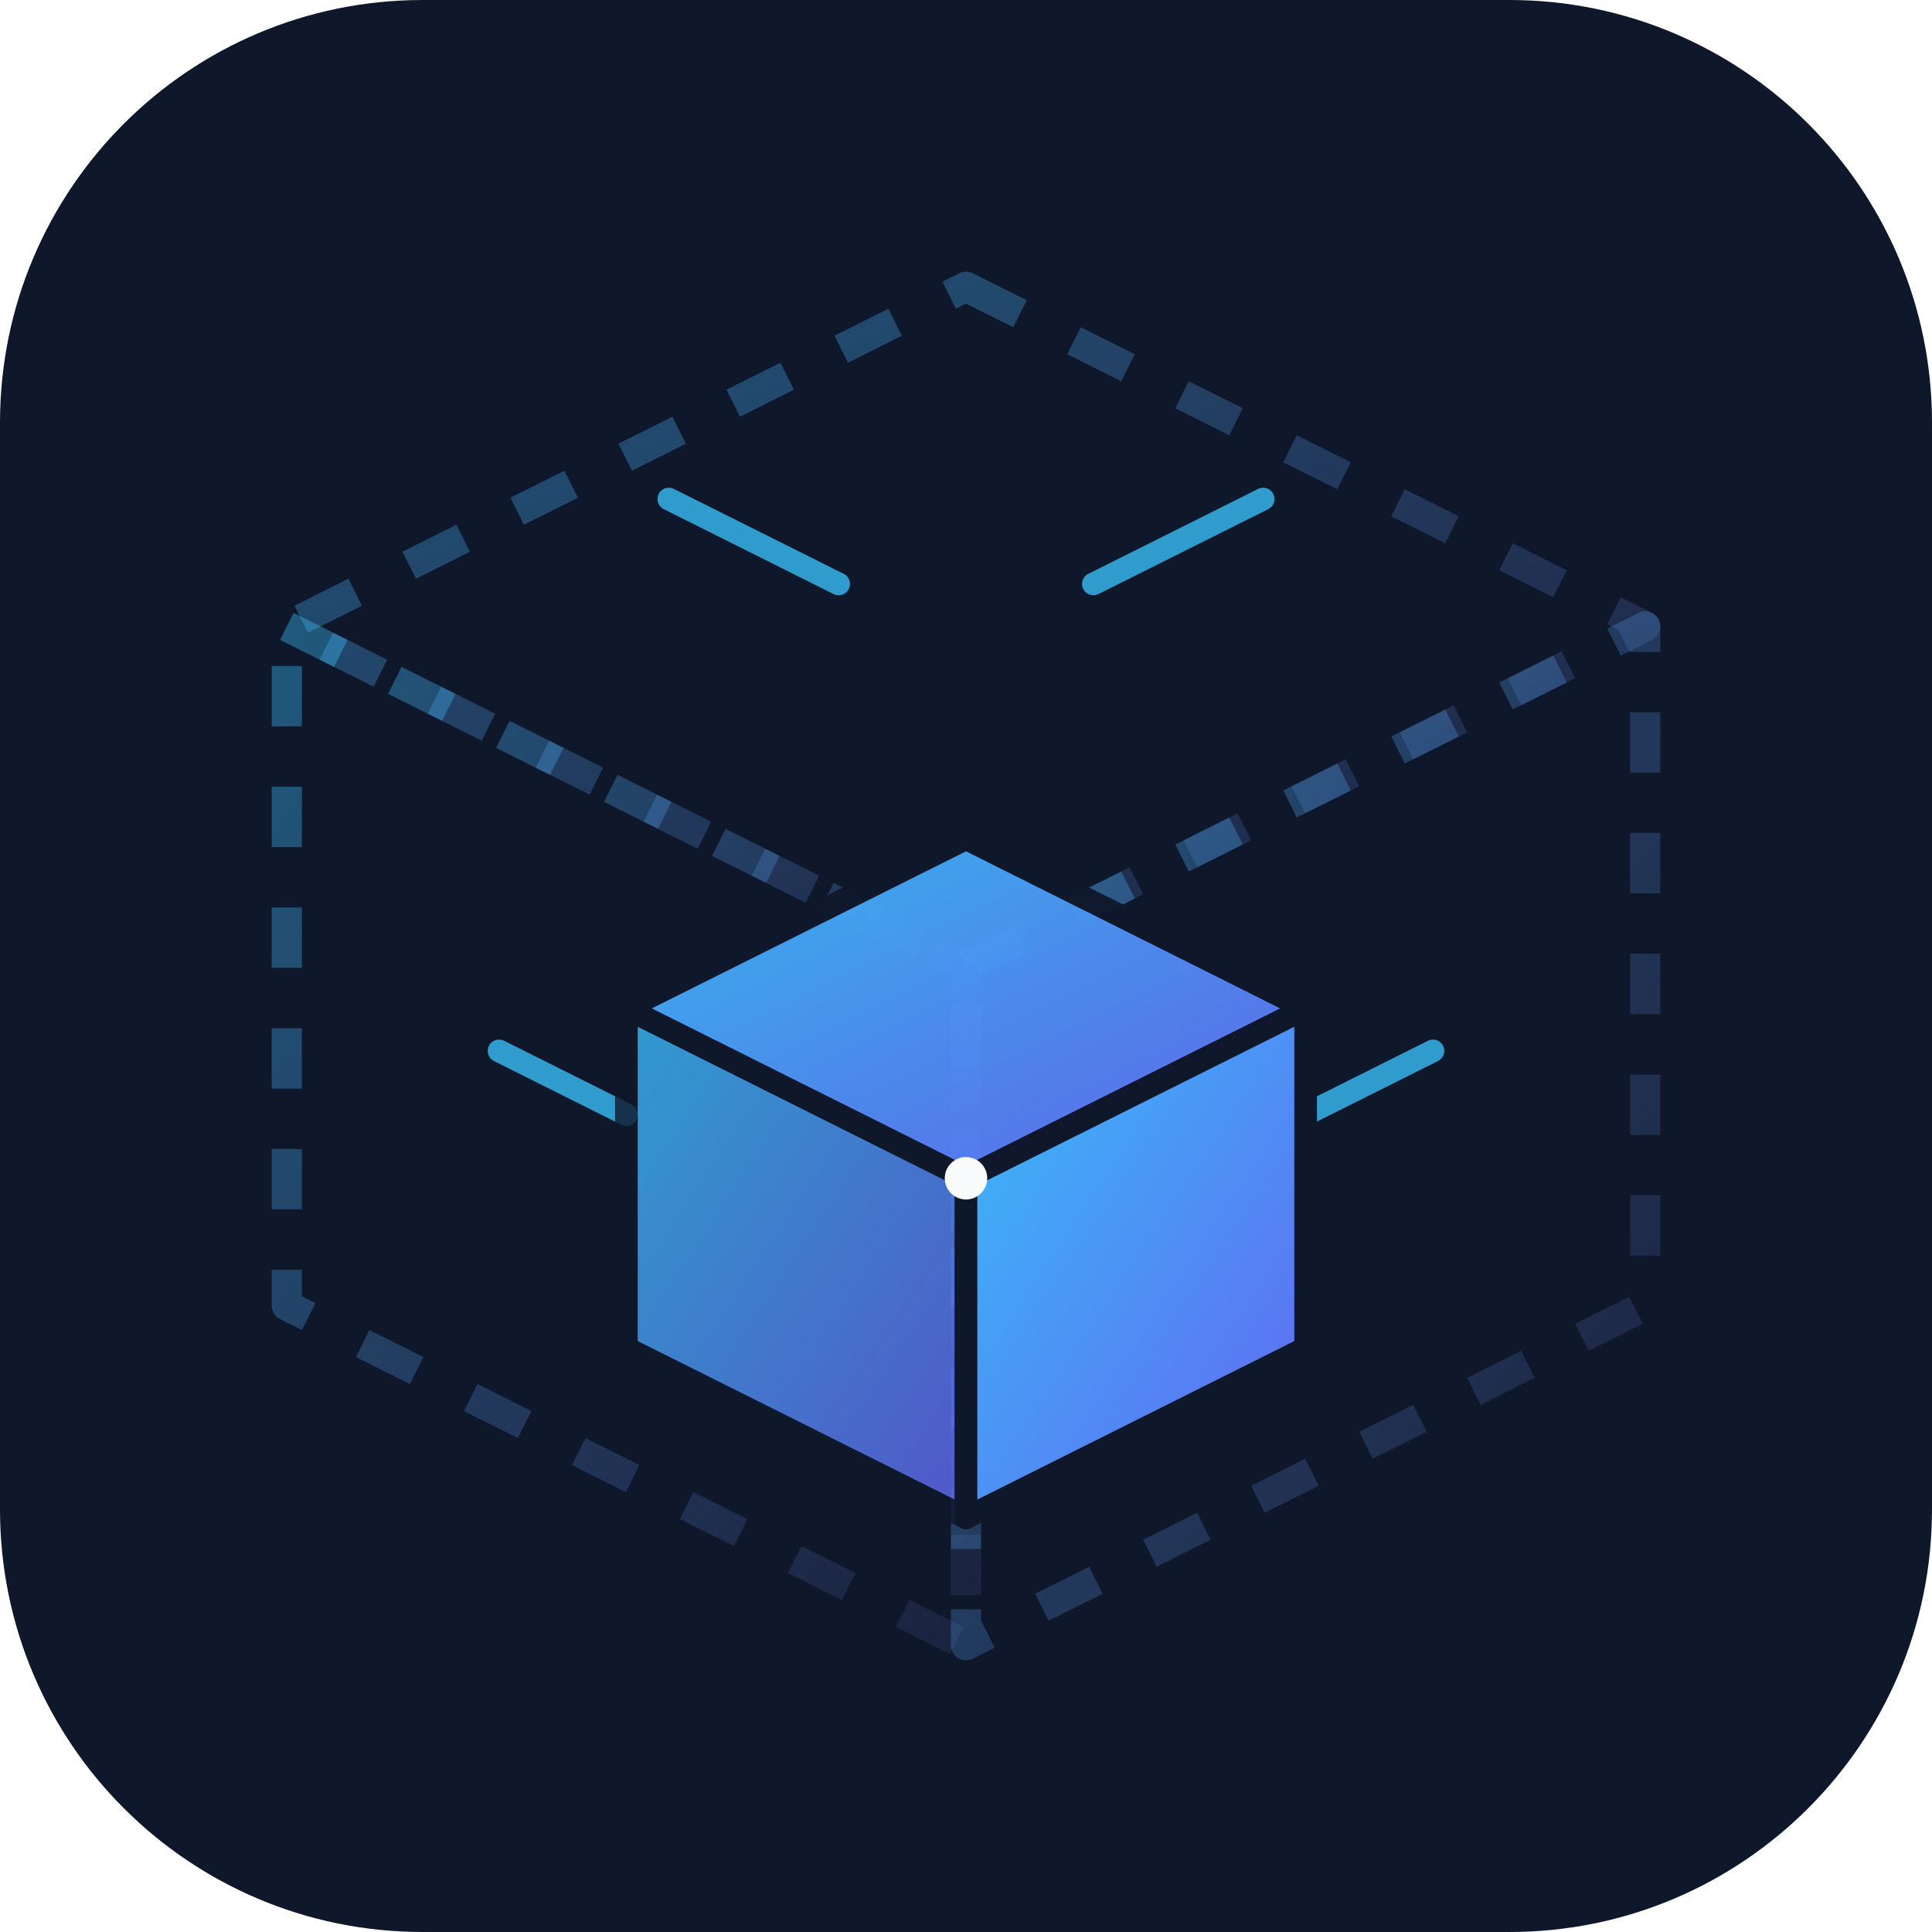
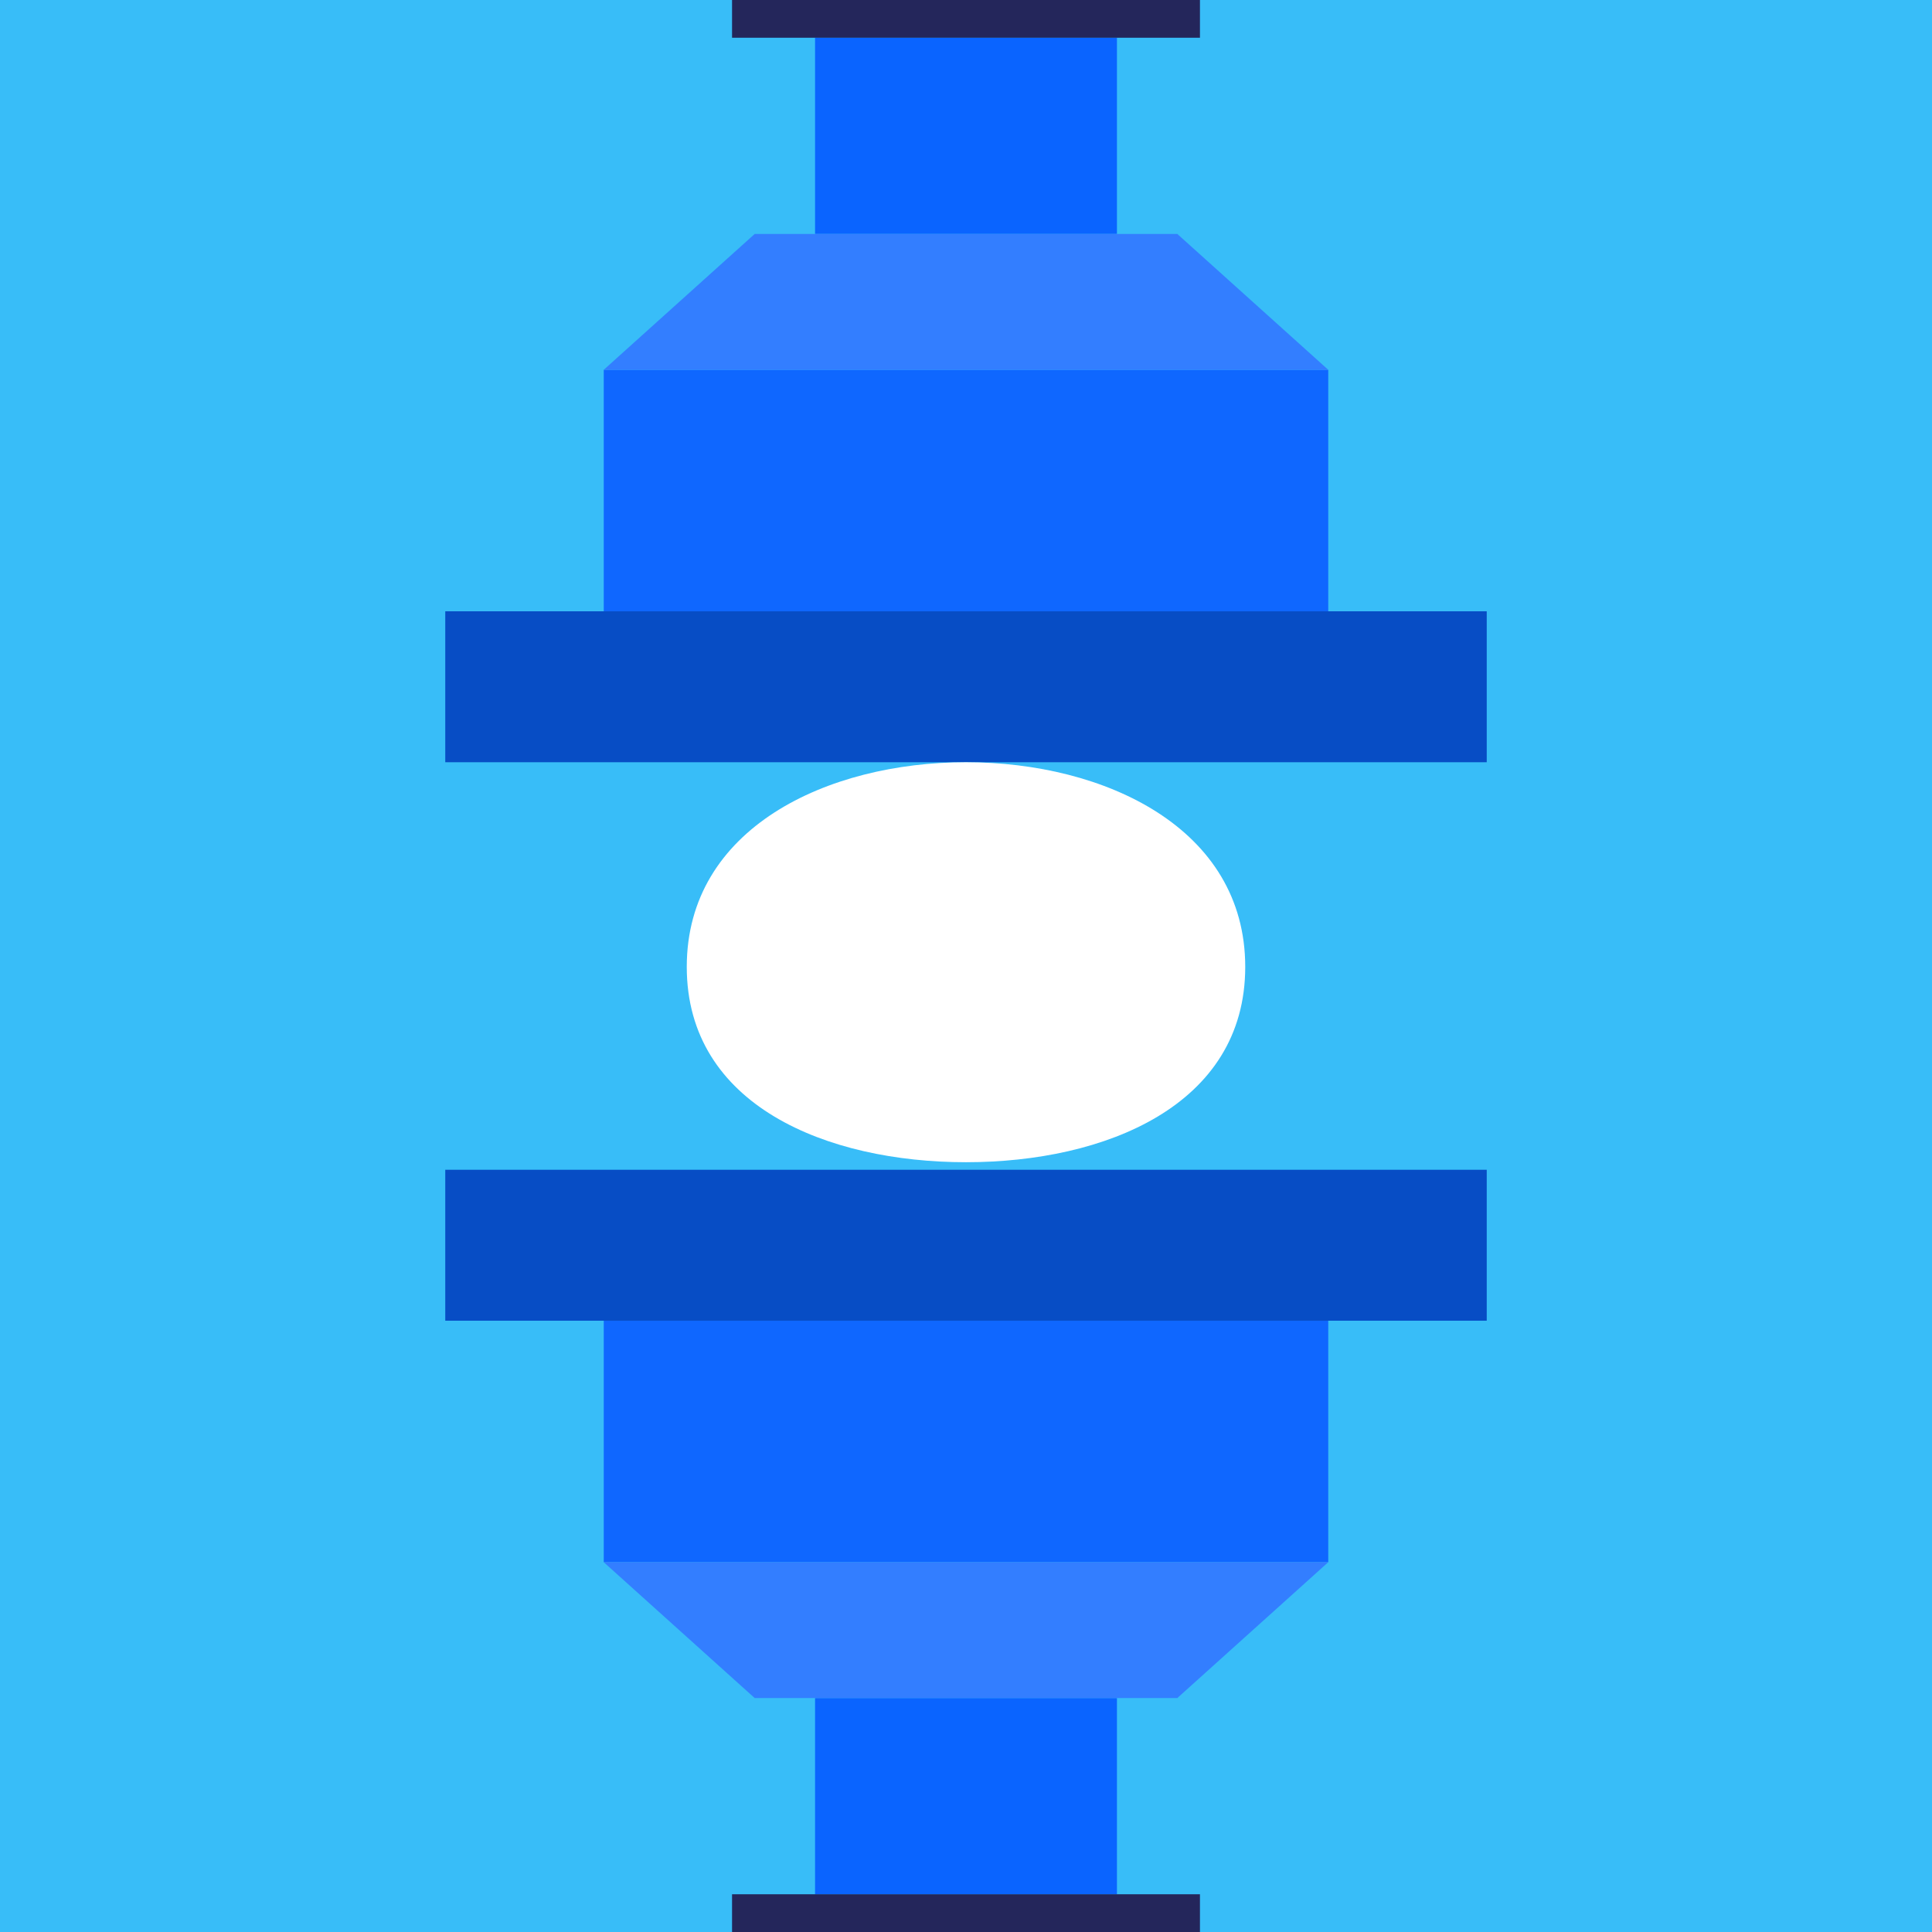
<svg xmlns="http://www.w3.org/2000/svg" width="256" height="256" fill="none" viewBox="0 0 256 256">
-   <g clip-path="url(#a)">
-     <path fill="#fff" d="M0 0h256v256H0z" />
-     <path fill="#0f172a" d="M200 0H56C25.072 0 0 25.072 0 56v144c0 30.928 25.072 56 56 56h144c30.928 0 56-25.072 56-56V56c0-30.928-25.072-56-56-56" />
-     <path stroke="url(#b)" stroke-dasharray="8 8" stroke-linejoin="round" stroke-width="4" d="m128 38 90 45-90 45-90-45z" />
-     <path stroke="url(#c)" stroke-dasharray="8 8" stroke-linejoin="round" stroke-width="4" d="m38 83 90 45v90l-90-45z" />
-     <path stroke="url(#d)" stroke-dasharray="8 8" stroke-linejoin="round" stroke-width="4" d="m128 128 90-45v90l-90 45z" />
-     <g stroke="#38bdf8" stroke-linecap="round" stroke-width="3" opacity=".8">
-       <path d="m88.625 66.125 22.5 11.25M167.375 66.125l-22.5 11.25M66.125 139.25 83 147.688M189.875 139.25 173 147.688" />
-     </g>
-     <path fill="url(#e)" stroke="#0f172a" stroke-linejoin="round" stroke-width="3" d="m128 111.125 45 22.5-45 22.5-45-22.5z" opacity=".95" />
-     <path fill="url(#f)" stroke="#0f172a" stroke-linejoin="round" stroke-width="3" d="m83 133.625 45 22.5v45l-45-22.5z" opacity=".8" />
-     <path fill="url(#g)" stroke="#0f172a" stroke-linejoin="round" stroke-width="3" d="m128 156.125 45-22.5v45l-45 22.5z" />
-     <path fill="#f8fafc" d="M128 158.938a2.813 2.813 0 1 0-.002-5.626 2.813 2.813 0 0 0 .002 5.626" />
-   </g>
-   <defs>
-     <linearGradient id="b" x1="38" x2="110" y1="38" y2="182" gradientUnits="userSpaceOnUse">
-       <stop stop-color="#38bdf8" stop-opacity=".4" />
-       <stop offset="1" stop-color="#818cf8" stop-opacity=".1" />
-     </linearGradient>
-     <linearGradient id="c" x1="38" x2="162.615" y1="83" y2="166.077" gradientUnits="userSpaceOnUse">
-       <stop stop-color="#38bdf8" stop-opacity=".4" />
-       <stop offset="1" stop-color="#818cf8" stop-opacity=".1" />
-     </linearGradient>
-     <linearGradient id="d" x1="128" x2="252.615" y1="83" y2="166.077" gradientUnits="userSpaceOnUse">
-       <stop stop-color="#38bdf8" stop-opacity=".4" />
-       <stop offset="1" stop-color="#818cf8" stop-opacity=".1" />
-     </linearGradient>
-     <linearGradient id="e" x1="83" x2="119" y1="111.125" y2="183.125" gradientUnits="userSpaceOnUse">
-       <stop stop-color="#38bdf8" />
-       <stop offset="1" stop-color="#6366f1" />
-     </linearGradient>
-     <linearGradient id="f" x1="83" x2="145.308" y1="133.625" y2="175.163" gradientUnits="userSpaceOnUse">
-       <stop stop-color="#38bdf8" />
-       <stop offset="1" stop-color="#6366f1" />
-     </linearGradient>
-     <linearGradient id="g" x1="128" x2="190.308" y1="133.625" y2="175.163" gradientUnits="userSpaceOnUse">
-       <stop stop-color="#38bdf8" />
-       <stop offset="1" stop-color="#6366f1" />
-     </linearGradient>
-     <clipPath id="a">
-       <path fill="#fff" d="M0 0h256v256H0z" />
-     </clipPath>
-   </defs>
+   <path fill="#38bdf8" d="M0 0h256v256H0z" />
+   <path fill="#074dc5" d="M59 81h138v20H59z" />
+   <path fill="#0f67ff" d="M80 49h96v32H80z" />
+   <path fill="#0a64ff" d="M108 5h40v26h-40z" />
+   <path fill="#24265b" d="M97 0h62v5H97z" />
+   <path fill="#337eff" d="M100 31h56l20 18H80z" />
+   <path fill="#074dc5" d="M197 175H59v-20h138z" />
+   <path fill="#0f67ff" d="M176 207H80v-32h96z" />
+   <path fill="#0a64ff" d="M148 251h-40v-26h40z" />
+   <path fill="#24265b" d="M159 256H97v-5h62z" />
+   <path fill="#337eff" d="M156 225h-56l-20-18h96z" />
+   <path fill="#fff" d="M165 128.116c0 18.38-18.609 25.884-37 25.884s-37-7.504-37-25.884C91 109.737 109.609 101 128 101s37 8.737 37 27.116" />
</svg>
